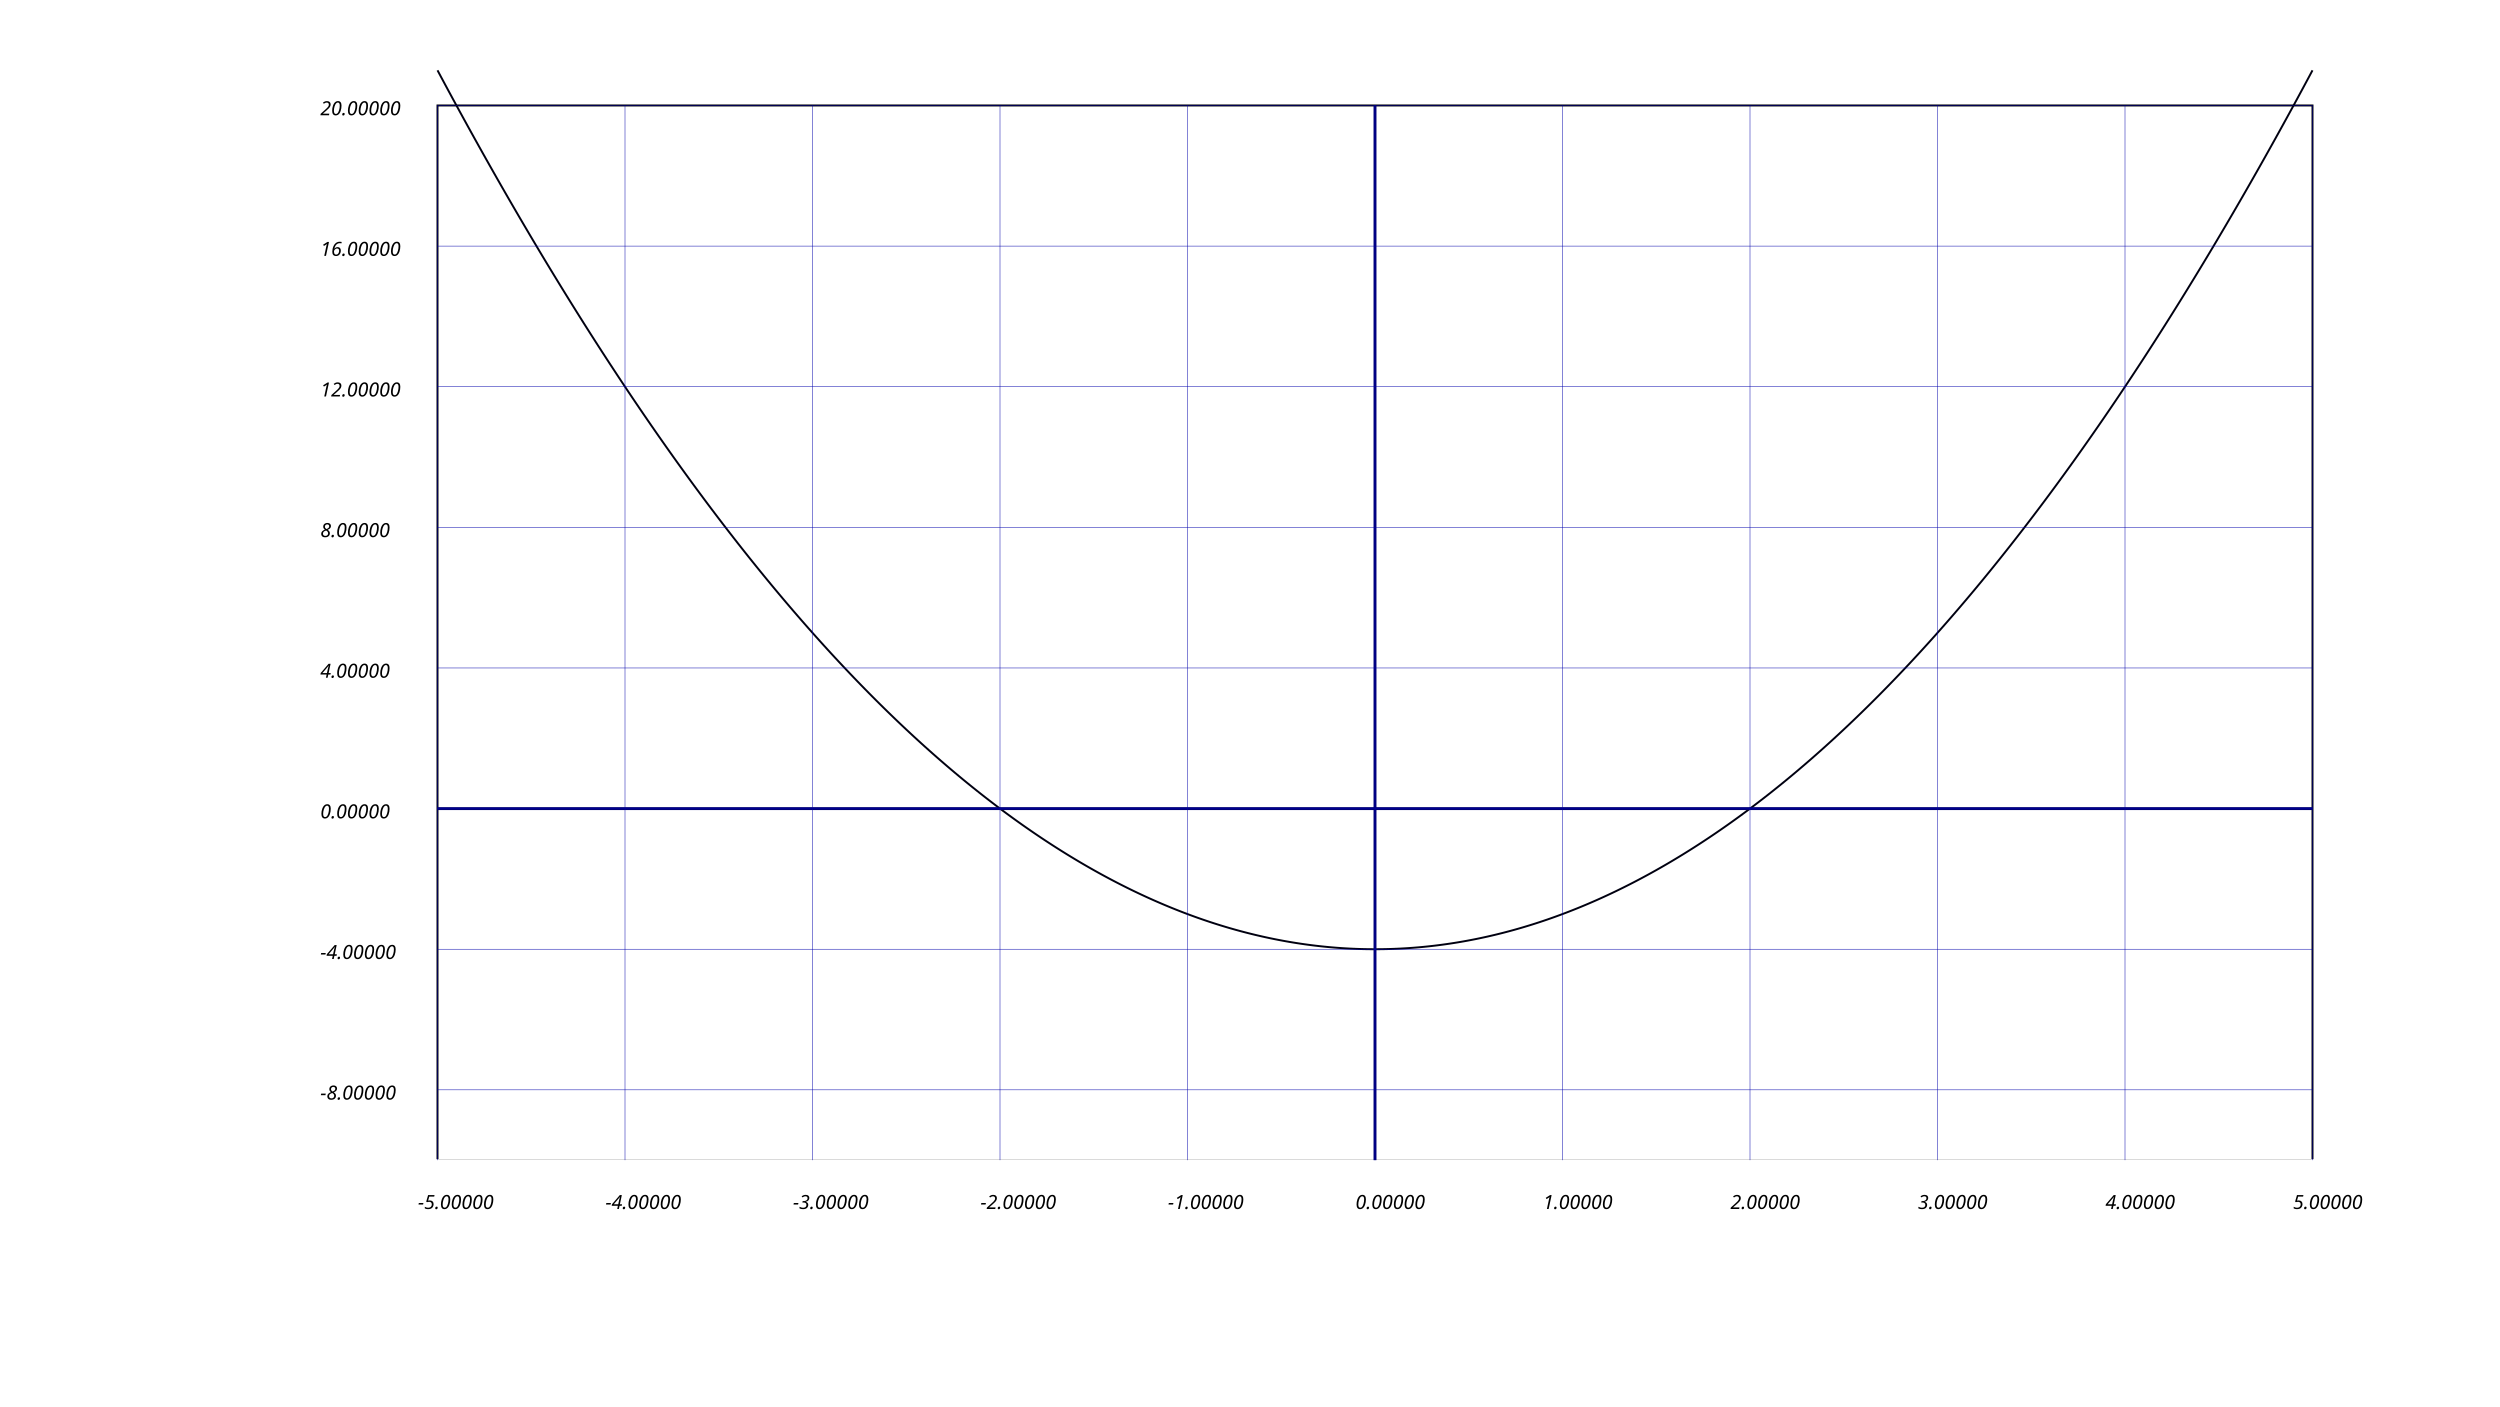
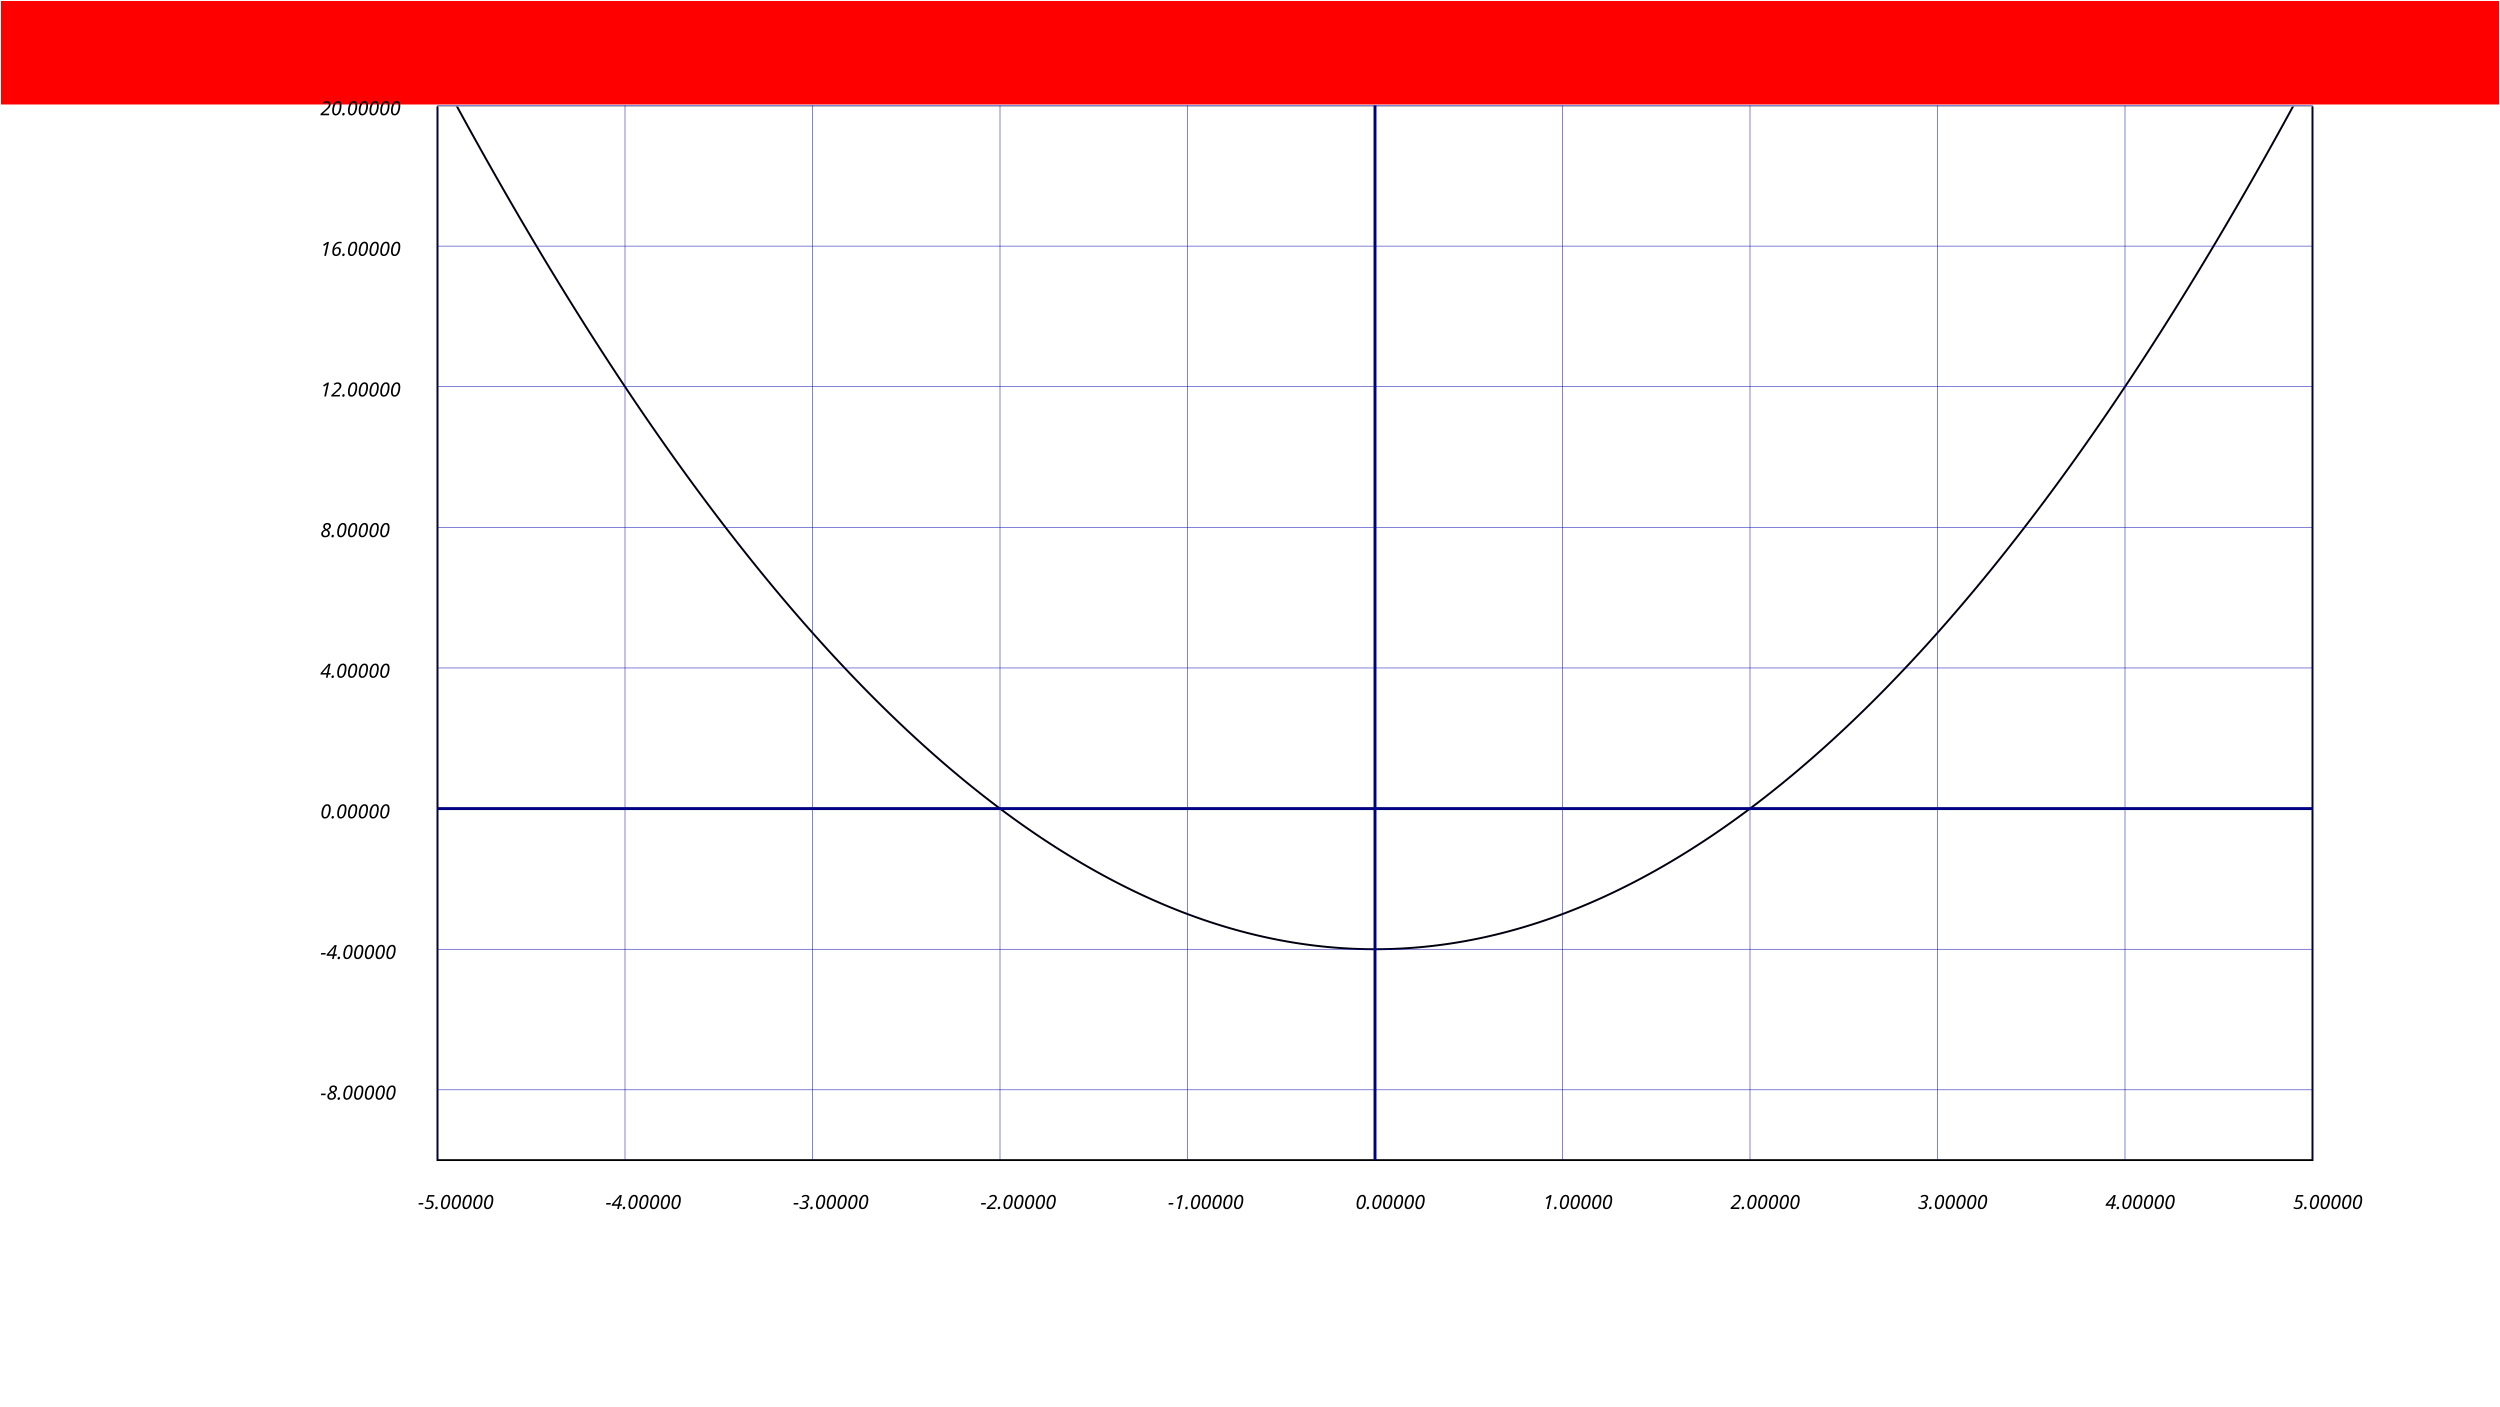
<svg xmlns="http://www.w3.org/2000/svg" width="1280" height="720" viewBox="0.0 0.0 1280 720">
  <style>
.small { font: italic 10px sans-serif; }
.large { font: italic 16px sans-serif; }
</style>
  <rect x="0" y="0" width="1280" height="720" fill="#FFFFFF" stroke-width="1" stroke="#FFFFFF" />
  <polyline points="                                                                                                                                  224,36 225.92,39.593 225.92,39.593 227.84,43.171 227.84,43.171 229.76,46.735 229.76,46.735 231.68,50.285 231.68,50.285 233.6,53.82 233.6,53.82 235.52,57.341 235.52,57.341 237.44,60.847 237.44,60.847 239.36,64.339 239.36,64.339 241.28,67.817 241.28,67.817 243.2,71.28 243.2,71.28 245.12,74.729 245.12,74.729 247.04,78.163 247.04,78.163 248.96,81.583 248.96,81.583 250.88,84.989 250.88,84.989 252.8,88.38 252.8,88.38 254.72,91.757 254.72,91.757 256.64,95.119 256.64,95.119 258.56,98.467 258.56,98.467 260.48,101.801 260.48,101.801 262.4,105.12 262.4,105.12 264.32,108.425 264.32,108.425 266.24,111.715 266.24,111.715 268.16,114.991 268.16,114.991 270.08,118.253 270.08,118.253 272,121.5 272,121.5 273.92,124.733 273.92,124.733 275.84,127.951 275.84,127.951 277.76,131.155 277.76,131.155 279.68,134.345 279.68,134.345 281.6,137.52 281.6,137.52 283.52,140.681 283.52,140.681 285.44,143.827 285.44,143.827 287.36,146.959 287.36,146.959 289.28,150.077 289.28,150.077 291.2,153.18 291.2,153.18 293.12,156.269 293.12,156.269 295.04,159.343 295.04,159.343 296.96,162.403 296.96,162.403 298.88,165.449 298.88,165.449 300.8,168.48 300.8,168.48 302.72,171.497 302.72,171.497 304.64,174.499 304.64,174.499 306.56,177.487 306.56,177.487 308.48,180.461 308.48,180.461 310.4,183.42 310.4,183.42 312.32,186.365 312.32,186.365 314.24,189.295 314.24,189.295 316.16,192.211 316.16,192.211 318.08,195.113 318.08,195.113 320,198 320,198 321.92,200.873 321.92,200.873 323.84,203.731 323.84,203.731 325.76,206.575 325.76,206.575 327.68,209.405 327.68,209.405 329.6,212.22 329.6,212.22 331.52,215.021 331.52,215.021 333.44,217.807 333.44,217.807 335.36,220.579 335.36,220.579 337.28,223.337 337.28,223.337 339.2,226.08 339.2,226.08 341.12,228.809 341.12,228.809 343.04,231.523 343.04,231.523 344.96,234.223 344.96,234.223 346.88,236.909 346.88,236.909 348.8,239.58 348.8,239.58 350.72,242.237 350.72,242.237 352.64,244.879 352.64,244.879 354.56,247.507 354.56,247.507 356.48,250.121 356.48,250.121 358.4,252.72 358.4,252.72 360.32,255.305 360.32,255.305 362.24,257.875 362.24,257.875 364.16,260.431 364.16,260.431 366.08,262.973 366.08,262.973 368,265.5 368,265.5 369.92,268.013 369.92,268.013 371.84,270.511 371.84,270.511 373.76,272.995 373.76,272.995 375.68,275.465 375.68,275.465 377.6,277.92 377.6,277.92 379.52,280.361 379.52,280.361 381.44,282.787 381.44,282.787 383.36,285.199 383.36,285.199 385.28,287.597 385.28,287.597 387.2,289.98 387.2,289.98 389.12,292.349 389.12,292.349 391.04,294.703 391.04,294.703 392.96,297.043 392.96,297.043 394.88,299.369 394.88,299.369 396.8,301.68 396.8,301.68 398.72,303.977 398.72,303.977 400.64,306.259 400.64,306.259 402.56,308.527 402.56,308.527 404.48,310.781 404.48,310.781 406.4,313.02 406.4,313.02 408.32,315.245 408.32,315.245 410.24,317.455 410.24,317.455 412.16,319.651 412.16,319.651 414.08,321.833 414.08,321.833 416,324 416,324 417.92,326.153 417.92,326.153 419.84,328.291 419.84,328.291 421.76,330.415 421.76,330.415 423.68,332.525 423.68,332.525 425.6,334.62 425.6,334.62 427.52,336.701 427.52,336.701 429.44,338.767 429.44,338.767 431.36,340.819 431.36,340.819 433.28,342.857 433.28,342.857 435.2,344.88 435.2,344.88 437.12,346.889 437.12,346.889 439.04,348.883 439.04,348.883 440.96,350.863 440.96,350.863 442.88,352.829 442.88,352.829 444.8,354.78 444.8,354.78 446.72,356.717 446.72,356.717 448.64,358.639 448.64,358.639 450.56,360.547 450.56,360.547 452.48,362.441 452.48,362.441 454.4,364.32 454.4,364.32 456.32,366.185 456.32,366.185 458.24,368.035 458.24,368.035 460.16,369.871 460.16,369.871 462.08,371.693 462.08,371.693 464,373.5 464,373.5 465.92,375.293 465.92,375.293 467.84,377.071 467.84,377.071 469.76,378.835 469.76,378.835 471.68,380.585 471.68,380.585 473.6,382.32 473.6,382.32 475.52,384.041 475.52,384.041 477.44,385.747 477.44,385.747 479.36,387.439 479.36,387.439 481.28,389.117 481.28,389.117 483.2,390.78 483.2,390.78 485.12,392.429 485.12,392.429 487.04,394.063 487.04,394.063 488.96,395.683 488.96,395.683 490.88,397.289 490.88,397.289 492.8,398.88 492.8,398.88 494.72,400.457 494.72,400.457 496.64,402.019 496.64,402.019 498.56,403.567 498.56,403.567 500.48,405.101 500.48,405.101 502.4,406.62 502.4,406.62 504.32,408.125 504.32,408.125 506.24,409.615 506.24,409.615 508.16,411.091 508.16,411.091 510.08,412.553 510.08,412.553 512,414 512,414 513.92,415.433 513.92,415.433 515.84,416.851 515.84,416.851 517.76,418.255 517.76,418.255 519.68,419.645 519.68,419.645 521.6,421.02 521.6,421.02 523.52,422.381 523.52,422.381 525.44,423.727 525.44,423.727 527.36,425.059 527.36,425.059 529.28,426.377 529.28,426.377 531.2,427.68 531.2,427.68 533.12,428.969 533.12,428.969 535.04,430.243 535.04,430.243 536.96,431.503 536.96,431.503 538.88,432.749 538.88,432.749 540.8,433.98 540.8,433.98 542.72,435.197 542.72,435.197 544.64,436.399 544.64,436.399 546.56,437.587 546.56,437.587 548.48,438.761 548.48,438.761 550.4,439.92 550.4,439.92 552.32,441.065 552.32,441.065 554.24,442.195 554.24,442.195 556.16,443.311 556.16,443.311 558.08,444.413 558.08,444.413 560,445.5 560,445.5 561.92,446.573 561.92,446.573 563.84,447.631 563.84,447.631 565.76,448.675 565.76,448.675 567.68,449.705 567.68,449.705 569.6,450.72 569.6,450.72 571.52,451.721 571.52,451.721 573.44,452.707 573.44,452.707 575.36,453.679 575.36,453.679 577.28,454.637 577.28,454.637 579.2,455.58 579.2,455.58 581.12,456.509 581.12,456.509 583.04,457.423 583.04,457.423 584.96,458.323 584.96,458.323 586.88,459.209 586.88,459.209 588.8,460.08 588.8,460.08 590.72,460.937 590.72,460.937 592.64,461.779 592.64,461.779 594.56,462.607 594.56,462.607 596.48,463.421 596.48,463.421 598.4,464.22 598.4,464.22 600.32,465.005 600.32,465.005 602.24,465.775 602.24,465.775 604.16,466.531 604.16,466.531 606.08,467.273 606.08,467.273 608,468 608,468 609.92,468.713 609.92,468.713 611.84,469.411 611.84,469.411 613.76,470.095 613.76,470.095 615.68,470.765 615.68,470.765 617.6,471.42 617.6,471.42 619.52,472.061 619.52,472.061 621.44,472.687 621.44,472.687 623.36,473.299 623.36,473.299 625.28,473.897 625.28,473.897 627.2,474.48 627.2,474.48 629.12,475.049 629.12,475.049 631.04,475.603 631.04,475.603 632.96,476.143 632.96,476.143 634.88,476.669 634.88,476.669 636.8,477.18 636.8,477.18 638.72,477.677 638.72,477.677 640.64,478.159 640.64,478.159 642.56,478.627 642.56,478.627 644.48,479.081 644.48,479.081 646.4,479.52 646.4,479.52 648.32,479.945 648.32,479.945 650.24,480.355 650.24,480.355 652.16,480.751 652.16,480.751 654.08,481.133 654.08,481.133 656,481.5 656,481.5 657.92,481.853 657.92,481.853 659.84,482.191 659.84,482.191 661.76,482.515 661.76,482.515 663.68,482.825 663.68,482.825 665.6,483.12 665.6,483.12 667.52,483.401 667.52,483.401 669.44,483.667 669.44,483.667 671.36,483.919 671.36,483.919 673.28,484.157 673.28,484.157 675.2,484.38 675.2,484.38 677.12,484.589 677.12,484.589 679.04,484.783 679.04,484.783 680.96,484.963 680.96,484.963 682.88,485.129 682.88,485.129 684.8,485.28 684.8,485.28 686.72,485.417 686.72,485.417 688.64,485.539 688.64,485.539 690.56,485.647 690.56,485.647 692.48,485.741 692.48,485.741 694.4,485.82 694.4,485.82 696.32,485.885 696.32,485.885 698.24,485.935 698.24,485.935 700.16,485.971 700.16,485.971 702.08,485.993 702.08,485.993 704,486 704,486 705.92,485.993 705.92,485.993 707.84,485.971 707.84,485.971 709.76,485.935 709.76,485.935 711.68,485.885 711.68,485.885 713.6,485.82 713.6,485.82 715.52,485.741 715.52,485.741 717.44,485.647 717.44,485.647 719.36,485.539 719.36,485.539 721.28,485.417 721.28,485.417 723.2,485.28 723.2,485.28 725.12,485.129 725.12,485.129 727.04,484.963 727.04,484.963 728.96,484.783 728.96,484.783 730.88,484.589 730.88,484.589 732.8,484.38 732.8,484.38 734.72,484.157 734.72,484.157 736.64,483.919 736.64,483.919 738.56,483.667 738.56,483.667 740.48,483.401 740.48,483.401 742.4,483.12 742.4,483.12 744.32,482.825 744.32,482.825 746.24,482.515 746.24,482.515 748.16,482.191 748.16,482.191 750.08,481.853 750.08,481.853 752,481.5 752,481.5 753.92,481.133 753.92,481.133 755.84,480.751 755.84,480.751 757.76,480.355 757.76,480.355 759.68,479.945 759.68,479.945 761.6,479.52 761.6,479.52 763.52,479.081 763.52,479.081 765.44,478.627 765.44,478.627 767.36,478.159 767.36,478.159 769.28,477.677 769.28,477.677 771.2,477.18 771.2,477.18 773.12,476.669 773.12,476.669 775.04,476.143 775.04,476.143 776.96,475.603 776.96,475.603 778.88,475.049 778.88,475.049 780.8,474.48 780.8,474.48 782.72,473.897 782.72,473.897 784.64,473.299 784.64,473.299 786.56,472.687 786.56,472.687 788.48,472.061 788.48,472.061 790.4,471.42 790.4,471.42 792.32,470.765 792.32,470.765 794.24,470.095 794.24,470.095 796.16,469.411 796.16,469.411 798.08,468.713 798.08,468.713 800,468 800,468 801.92,467.273 801.92,467.273 803.84,466.531 803.84,466.531 805.76,465.775 805.76,465.775 807.68,465.005 807.68,465.005 809.6,464.22 809.6,464.22 811.52,463.421 811.52,463.421 813.44,462.607 813.44,462.607 815.36,461.779 815.36,461.779 817.28,460.937 817.28,460.937 819.2,460.08 819.2,460.08 821.12,459.209 821.12,459.209 823.04,458.323 823.04,458.323 824.96,457.423 824.96,457.423 826.88,456.509 826.88,456.509 828.8,455.58 828.8,455.58 830.72,454.637 830.72,454.637 832.64,453.679 832.64,453.679 834.56,452.707 834.56,452.707 836.48,451.721 836.48,451.721 838.4,450.72 838.4,450.72 840.32,449.705 840.32,449.705 842.24,448.675 842.24,448.675 844.16,447.631 844.16,447.631 846.08,446.573 846.08,446.573 848,445.5 848,445.5 849.92,444.413 849.92,444.413 851.84,443.311 851.84,443.311 853.76,442.195 853.76,442.195 855.68,441.065 855.68,441.065 857.6,439.92 857.6,439.92 859.52,438.761 859.52,438.761 861.44,437.587 861.44,437.587 863.36,436.399 863.36,436.399 865.28,435.197 865.28,435.197 867.2,433.98 867.2,433.98 869.12,432.749 869.12,432.749 871.04,431.503 871.04,431.503 872.96,430.243 872.96,430.243 874.88,428.969 874.88,428.969 876.8,427.68 876.8,427.68 878.72,426.377 878.72,426.377 880.64,425.059 880.64,425.059 882.56,423.727 882.56,423.727 884.48,422.381 884.48,422.381 886.4,421.02 886.4,421.02 888.32,419.645 888.32,419.645 890.24,418.255 890.24,418.255 892.16,416.851 892.16,416.851 894.08,415.433 894.08,415.433 896,414 896,414 897.92,412.553 897.92,412.553 899.84,411.091 899.84,411.091 901.76,409.615 901.76,409.615 903.68,408.125 903.68,408.125 905.6,406.62 905.6,406.62 907.52,405.101 907.52,405.101 909.44,403.567 909.44,403.567 911.36,402.019 911.36,402.019 913.28,400.457 913.28,400.457 915.2,398.88 915.2,398.88 917.12,397.289 917.12,397.289 919.04,395.683 919.04,395.683 920.96,394.063 920.96,394.063 922.88,392.429 922.88,392.429 924.8,390.78 924.8,390.78 926.72,389.117 926.72,389.117 928.64,387.439 928.64,387.439 930.56,385.747 930.56,385.747 932.48,384.041 932.48,384.041 934.4,382.32 934.4,382.32 936.32,380.585 936.32,380.585 938.24,378.835 938.24,378.835 940.16,377.071 940.16,377.071 942.08,375.293 942.08,375.293 944,373.5 944,373.5 945.92,371.693 945.92,371.693 947.84,369.871 947.84,369.871 949.76,368.035 949.76,368.035 951.68,366.185 951.68,366.185 953.6,364.32 953.6,364.32 955.52,362.441 955.52,362.441 957.44,360.547 957.44,360.547 959.36,358.639 959.36,358.639 961.28,356.717 961.28,356.717 963.2,354.78 963.2,354.78 965.12,352.829 965.12,352.829 967.04,350.863 967.04,350.863 968.96,348.883 968.96,348.883 970.88,346.889 970.88,346.889 972.8,344.88 972.8,344.88 974.72,342.857 974.72,342.857 976.64,340.819 976.64,340.819 978.56,338.767 978.56,338.767 980.48,336.701 980.48,336.701 982.4,334.62 982.4,334.62 984.32,332.525 984.32,332.525 986.24,330.415 986.24,330.415 988.16,328.291 988.16,328.291 990.08,326.153 990.08,326.153 992,324 992,324 993.92,321.833 993.92,321.833 995.84,319.651 995.84,319.651 997.76,317.455 997.76,317.455 999.68,315.245 999.68,315.245 1001.6,313.02 1001.6,313.02 1003.52,310.781 1003.52,310.781 1005.44,308.527 1005.44,308.527 1007.36,306.259 1007.36,306.259 1009.28,303.977 1009.28,303.977 1011.2,301.68 1011.2,301.68 1013.12,299.369 1013.12,299.369 1015.04,297.043 1015.04,297.043 1016.96,294.703 1016.96,294.703 1018.88,292.349 1018.88,292.349 1020.8,289.98 1020.8,289.98 1022.72,287.597 1022.72,287.597 1024.64,285.199 1024.64,285.199 1026.56,282.787 1026.56,282.787 1028.48,280.361 1028.48,280.361 1030.4,277.92 1030.4,277.92 1032.32,275.465 1032.32,275.465 1034.24,272.995 1034.24,272.995 1036.16,270.511 1036.16,270.511 1038.08,268.013 1038.08,268.013 1040,265.5 1040,265.5 1041.92,262.973 1041.92,262.973 1043.84,260.431 1043.84,260.431 1045.76,257.875 1045.76,257.875 1047.68,255.305 1047.68,255.305 1049.6,252.72 1049.6,252.72 1051.52,250.121 1051.52,250.121 1053.44,247.507 1053.44,247.507 1055.36,244.879 1055.36,244.879 1057.28,242.237 1057.28,242.237 1059.2,239.58 1059.2,239.58 1061.12,236.909 1061.12,236.909 1063.04,234.223 1063.04,234.223 1064.96,231.523 1064.96,231.523 1066.88,228.809 1066.88,228.809 1068.8,226.08 1068.8,226.08 1070.72,223.337 1070.72,223.337 1072.64,220.579 1072.64,220.579 1074.56,217.807 1074.56,217.807 1076.48,215.021 1076.48,215.021 1078.4,212.22 1078.4,212.22 1080.32,209.405 1080.32,209.405 1082.24,206.575 1082.24,206.575 1084.16,203.731 1084.16,203.731 1086.08,200.873 1086.08,200.873 1088,198 1088,198 1089.92,195.113 1089.92,195.113 1091.84,192.211 1091.84,192.211 1093.76,189.295 1093.76,189.295 1095.68,186.365 1095.68,186.365 1097.6,183.42 1097.6,183.42 1099.52,180.461 1099.52,180.461 1101.44,177.487 1101.44,177.487 1103.36,174.499 1103.36,174.499 1105.28,171.497 1105.28,171.497 1107.2,168.48 1107.2,168.48 1109.12,165.449 1109.12,165.449 1111.04,162.403 1111.04,162.403 1112.96,159.343 1112.96,159.343 1114.88,156.269 1114.88,156.269 1116.8,153.18 1116.8,153.18 1118.72,150.077 1118.72,150.077 1120.64,146.959 1120.64,146.959 1122.56,143.827 1122.56,143.827 1124.48,140.681 1124.48,140.681 1126.4,137.52 1126.4,137.52 1128.32,134.345 1128.32,134.345 1130.24,131.155 1130.24,131.155 1132.16,127.951 1132.16,127.951 1134.08,124.733 1134.08,124.733 1136,121.5 1136,121.5 1137.92,118.253 1137.92,118.253 1139.84,114.991 1139.84,114.991 1141.76,111.715 1141.76,111.715 1143.68,108.425 1143.68,108.425 1145.6,105.12 1145.6,105.12 1147.52,101.801 1147.52,101.801 1149.44,98.467 1149.44,98.467 1151.36,95.119 1151.36,95.119 1153.28,91.757 1153.28,91.757 1155.2,88.38 1155.2,88.38 1157.12,84.989 1157.12,84.989 1159.04,81.583 1159.04,81.583 1160.96,78.163 1160.96,78.163 1162.88,74.729 1162.88,74.729 1164.8,71.28 1164.8,71.28 1166.72,67.817 1166.72,67.817 1168.64,64.339 1168.64,64.339 1170.56,60.847 1170.56,60.847 1172.48,57.341 1172.48,57.341 1174.4,53.82 1174.4,53.82 1176.32,50.285 1176.32,50.285 1178.24,46.735 1178.24,46.735 1180.16,43.171 1180.16,43.171 1182.08,39.593 1182.08,39.593 1184,36 " stroke="#000010" stroke-width="1" fill="none" />
  <rect x="224" y="54" width="960" height="540" fill="none" stroke-width="1" stroke="#000000" />
-   <rect x="0" y="594" width="1280" height="126" fill="#FFFFFF" stroke-width="1" stroke="#FFFFFF" />
+   <rect x="0" y="595" width="1280" height="125" fill="#FFFFFF" stroke-width="1" stroke="#FFFFFF" />
+   <rect x="0" y="0" width="1280" height="54" fill="#FF0000" stroke-width="1" stroke="#FFFFFF" />
  <line x1="704" y1="594" x2="704" y2="54" stroke-width="1.5" stroke="#000077" />
  <line x1="224" y1="414" x2="1184" y2="414" stroke-width="1.5" stroke="#000077" />
  <line x1="224" y1="594" x2="224" y2="54" stroke-width="0.25" stroke="#0000AA" />
  <text x="214" y="619" class="small">-5.00000</text>
  <line x1="320" y1="594" x2="320" y2="54" stroke-width="0.25" stroke="#0000AA" />
  <text x="310" y="619" class="small">-4.00000</text>
  <line x1="416" y1="594" x2="416" y2="54" stroke-width="0.25" stroke="#0000AA" />
  <text x="406" y="619" class="small">-3.00000</text>
  <line x1="512" y1="594" x2="512" y2="54" stroke-width="0.25" stroke="#0000AA" />
  <text x="502" y="619" class="small">-2.00000</text>
  <line x1="608" y1="594" x2="608" y2="54" stroke-width="0.25" stroke="#0000AA" />
  <text x="598" y="619" class="small">-1.00000</text>
  <line x1="704" y1="594" x2="704" y2="54" stroke-width="0.25" stroke="#0000AA" />
  <text x="694" y="619" class="small">0.00000</text>
  <line x1="800" y1="594" x2="800" y2="54" stroke-width="0.25" stroke="#0000AA" />
  <text x="790" y="619" class="small">1.00000</text>
  <line x1="896" y1="594" x2="896" y2="54" stroke-width="0.25" stroke="#0000AA" />
  <text x="886" y="619" class="small">2.00000</text>
  <line x1="992" y1="594" x2="992" y2="54" stroke-width="0.25" stroke="#0000AA" />
  <text x="982" y="619" class="small">3.00000</text>
  <line x1="1088" y1="594" x2="1088" y2="54" stroke-width="0.25" stroke="#0000AA" />
  <text x="1078" y="619" class="small">4.00000</text>
  <line x1="1184" y1="594" x2="1184" y2="54" stroke-width="0.25" stroke="#0000AA" />
  <text x="1174" y="619" class="small">5.00000</text>
  <line x1="224" y1="558" x2="1184" y2="558" stroke-width="0.25" stroke="#0000AA" />
  <text x="164" y="563" class="small">-8.00000</text>
  <line x1="224" y1="486" x2="1184" y2="486" stroke-width="0.25" stroke="#0000AA" />
  <text x="164" y="491" class="small">-4.00000</text>
  <line x1="224" y1="414" x2="1184" y2="414" stroke-width="0.25" stroke="#0000AA" />
  <text x="164" y="419" class="small">0.00000</text>
  <line x1="224" y1="342" x2="1184" y2="342" stroke-width="0.25" stroke="#0000AA" />
  <text x="164" y="347" class="small">4.00000</text>
  <line x1="224" y1="270" x2="1184" y2="270" stroke-width="0.25" stroke="#0000AA" />
  <text x="164" y="275" class="small">8.00000</text>
  <line x1="224" y1="198" x2="1184" y2="198" stroke-width="0.25" stroke="#0000AA" />
  <text x="164" y="203" class="small">12.00000</text>
  <line x1="224" y1="126" x2="1184" y2="126" stroke-width="0.25" stroke="#0000AA" />
  <text x="164" y="131" class="small">16.00000</text>
  <line x1="224" y1="54" x2="1184" y2="54" stroke-width="0.25" stroke="#0000AA" />
  <text x="164" y="59" class="small">20.00000</text>
</svg>
